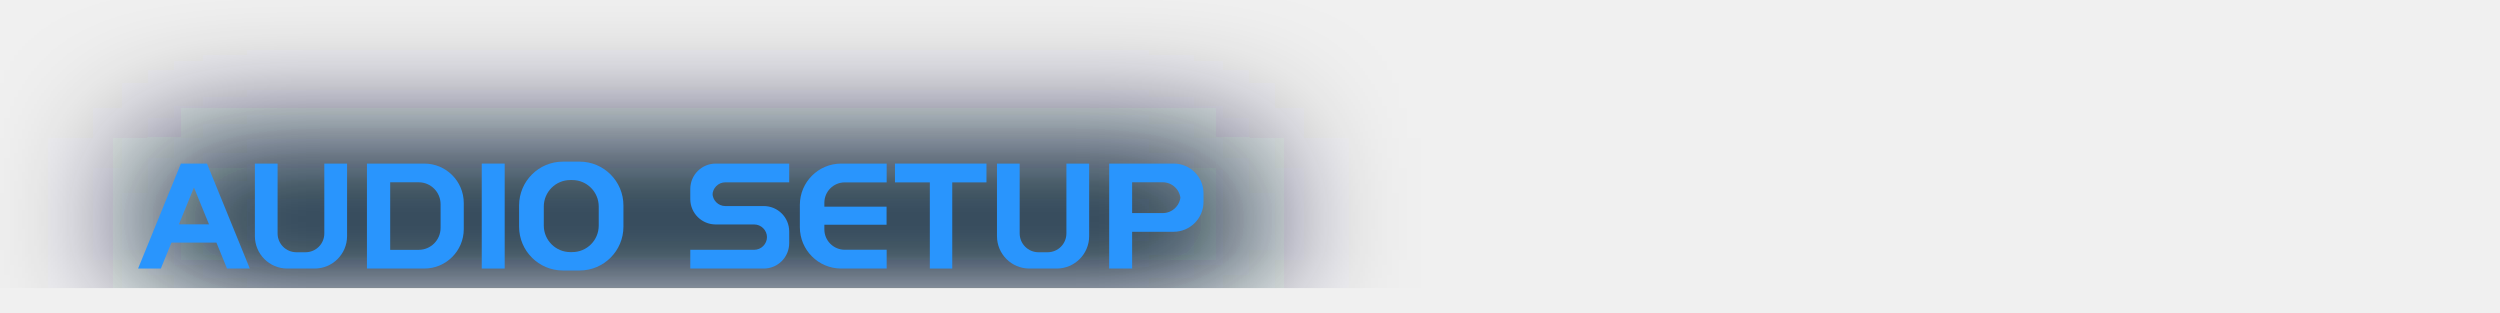
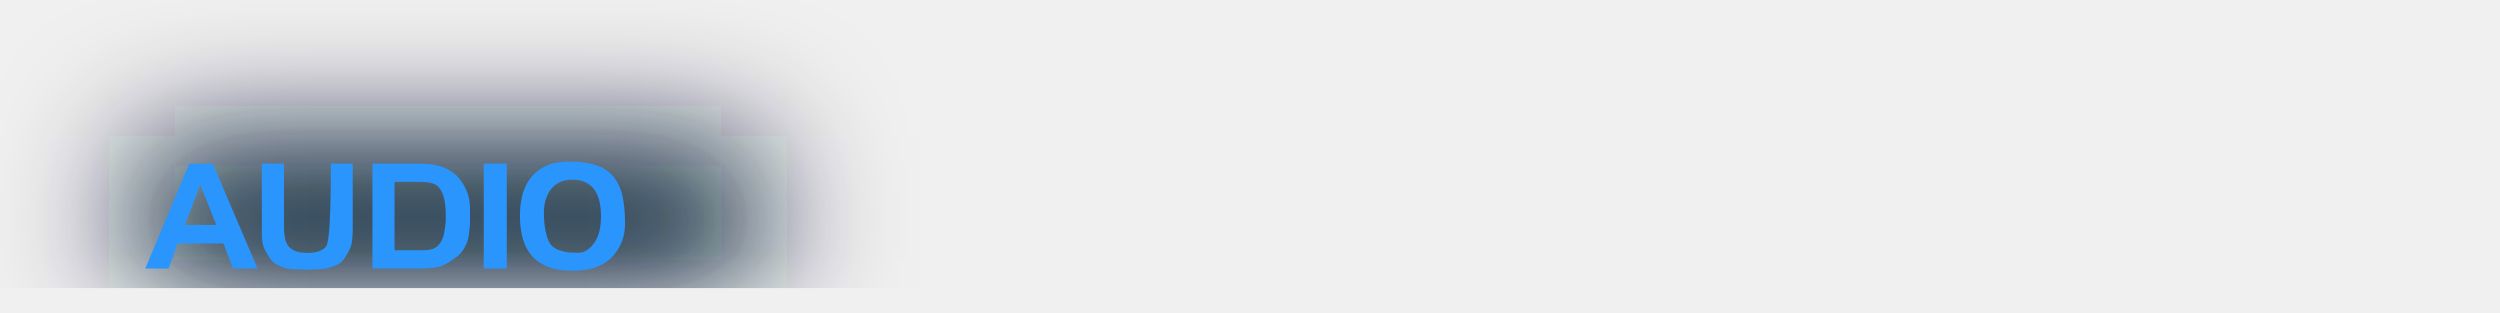
<svg xmlns="http://www.w3.org/2000/svg" width="512" height="64" viewBox="0 0 512 64">
  <defs>
-     <path id="gA" d="M8.77,0L14.11,0L22.88,21.5L18.21,21.5L16.04,16.18L6.84,16.18L4.66,21.5L0,21.5ZM8.36,12.44L14.52,12.44L11.44,4.9Z" />
-     <path id="gD" d="M0,0L11.75,0C16.21,0 19.83,3.62 19.83,8.08L19.83,13.42C19.83,17.88 16.21,21.5 11.75,21.5L0,21.5ZM4.76,17.67L10.59,17.67C13.07,17.67 15.08,15.66 15.08,13.18L15.08,8.32C15.08,5.84 13.07,3.83 10.59,3.83L4.76,3.83Z" />
-     <path id="gE" d="M0,8.47C0,3.79 3.79,0 8.47,0L17.78,0L17.78,3.85L9.2,3.85C6.89,3.85 5.02,5.72 5.02,8.02L5.02,8.82L17.76,8.82L17.76,12.53L5.02,12.53L5.02,13.48C5.02,15.78 6.89,17.65 9.2,17.65L17.78,17.65L17.78,21.5L8.47,21.5C3.79,21.5 0,17.71 0,13.03Z" />
-     <path id="gI" d="M0,0L4.7,0L4.7,21.5L0,21.5Z" />
-     <path id="gO" d="M0,8.58C0,3.62 4.02,-0.4 8.98,-0.4L12.39,-0.4C17.35,-0.4 21.37,3.62 21.37,8.58L21.37,12.92C21.37,17.88 17.35,21.9 12.39,21.9L8.98,21.9C4.02,21.9 0,17.88 0,12.92ZM5.06,12.7C5.06,15.7 7.5,18.13 10.49,18.13L10.88,18.13C13.88,18.13 16.31,15.7 16.31,12.7L16.31,8.8C16.31,5.8 13.88,3.37 10.88,3.37L10.49,3.37C7.5,3.37 5.06,5.8 5.06,8.8Z" />
-     <path id="gP" d="M0,0L13.22,0C16.59,0 19.32,2.73 19.32,6.09L19.32,7.84C19.32,11.22 16.57,13.97 13.18,13.97L4.7,13.97L4.7,21.5L0,21.5ZM4.7,10.14L10.97,10.14C12.98,10.14 14.62,8.5 14.62,6.49L14.62,7.48C14.62,5.47 12.98,3.83 10.97,3.83L4.7,3.83Z" />
-     <path id="gS" d="M20.26,0L20.26,3.84L7.18,3.84C5.73,3.84 4.55,5.02 4.55,6.47L4.55,6.07C4.55,7.52 5.73,8.7 7.18,8.7L15.05,8.7C17.93,8.7 20.26,11.03 20.26,13.91L20.26,16.29C20.26,19.17 17.93,21.5 15.05,21.5L0,21.5L0,17.66L13.08,17.66C14.53,17.66 15.71,16.48 15.71,15.03L15.71,15.11C15.71,13.65 14.53,12.47 13.08,12.47L5.21,12.47C2.33,12.47 0,10.14 0,7.27L0,5.21C0,2.33 2.33,0 5.21,0Z" />
-     <path id="gT" d="M0,0L18.74,0L18.74,3.85L11.73,3.85L11.73,21.5L7.14,21.5L7.14,3.85L0,3.85Z" />
-     <path id="gU" d="M0,0L4.65,0L4.65,14.31C4.65,16.44 6.38,18.16 8.5,18.16L10.37,18.16C12.5,18.16 14.22,16.44 14.22,14.31L14.22,0L18.88,0L18.88,14.86C18.88,18.53 15.9,21.5 12.24,21.5L6.64,21.5C2.97,21.5 0,18.53 0,14.86Z" />
    <filter id="soft" filterUnits="userSpaceOnUse" x="-60" y="-60" width="632" height="184">
-       <feGaussianBlur stdDeviation="14.84 13.12" />
+       <feGaussianBlur stdDeviation="14.23 13.06" />
    </filter>
    <mask id="cut" maskUnits="userSpaceOnUse" x="0" y="0" width="512" height="64">
      <rect width="512" height="59" fill="#fff" />
    </mask>
  </defs>
  <g mask="url(#cut)">
-     <rect width="512" height="64" fill="none" />
-     <rect x="30.29" y="28.41" width="225.48" height="39.93" fill="#021931" fill-opacity="0.920" filter="url(#soft)" />
+     <rect x="29.08" y="28.05" width="125.33" height="40.95" fill="#021931" fill-opacity="0.893" filter="url(#soft)" />
  </g>
-   <g id="text" fill="#2995fd">
-     <use href="#gA" transform="translate(28.28,33.5)" />
-     <use href="#gU" transform="translate(52.2,33.5)" />
-     <use href="#gD" transform="translate(75.15,33.5)" />
-     <use href="#gI" transform="translate(98.66,33.5)" />
-     <use href="#gO" transform="translate(106.31,33.5)" />
-     <use href="#gS" transform="translate(141.37,33.5)" />
-     <use href="#gE" transform="translate(163.81,33.5)" />
-     <use href="#gT" transform="translate(183.29,33.5)" />
-     <use href="#gU" transform="translate(204.18,33.5)" />
-     <use href="#gP" transform="translate(227.16,33.5)" />
+   <g fill="#2995fd" transform="translate(30.68 33.5)">
+     <path d="M22.07 21.5 12.89 0H8.1L-0.93 21.5H3.86L5.71 16.36H15.07L17.04 21.5ZM13.61 12.56H7.18L10.35 4.34Z" />
+     <path d="M41.56 13.04V0H37.08Q37.08 15.73 36.12 16.95Q35.05 18.3 32.26 18.3Q29.54 18.3 28.41 16.95Q27.48 15.85 27.48 12.92V0H22.94V14.44Q22.94 16.12 23.38 17.28Q23.65 17.88 24.07 18.57Q24.52 19.32 24.97 19.89Q25.6 20.63 27.03 21.14Q28.08 21.53 28.59 21.56Q29.18 21.65 29.81 21.65L32.26 21.74L34.81 21.62Q35.46 21.62 36.21 21.47L37.59 21.05Q39.02 20.54 39.62 19.74Q40.94 17.94 41.3 16.57Q41.56 15.43 41.56 13.04Z" />
+     <path d="M65.58 9.15Q65.58 5.68 63.27 2.93Q60.7 0 55.41 0H45.6V21.5H55.53Q58.1 21.5 59.72 20.99Q61.21 20.42 63.21 18.81Q64.17 17.97 64.74 16.63Q64.98 16.21 65.01 16.03Q65.04 15.94 65.1 15.7Q65.16 15.55 65.19 15.37Q65.28 14.86 65.37 14.47Q65.43 13.93 65.43 13.64Q65.49 13.4 65.55 12.89Q65.58 12.62 65.58 11.9V11.54V11.12V10.62V9.96ZM60.61 10.79V11.66V11.75Q60.55 12.44 60.49 12.92Q60.37 13.76 60.28 14.17Q60.25 14.32 60.19 14.65Q60.13 14.86 60.13 14.89L59.63 16.06Q58.82 17.31 57.59 17.58L57.08 17.67L56.55 17.73L55.35 17.76H50.12V3.74H55.35L56.67 3.8L57.86 4.04Q59.03 4.37 59.72 5.62Q60.25 6.64 60.46 8.22Q60.52 8.61 60.58 9.33Q60.61 9.72 60.61 10.47Z" />
+     <path d="M73.11 21.5V0H68.39V21.5Z" />
+     <path d="M97.33 12.32Q97.33 10.35 97.15 8.73Q96.97 7.24 96.65 5.98Q95.57 2.42 92.82 0.93Q90.4 -0.42 85.73 -0.42Q81.07 -0.42 78.43 2.42Q75.8 5.23 75.8 10.71Q75.8 16.3 78.43 19.11Q81.1 21.95 86.54 21.95Q89.35 21.95 91.35 21.23Q93.39 20.51 94.67 19.14Q97.33 16.3 97.33 12.32ZM92.4 10.79Q92.4 14.08 91.17 16.03Q89.65 18.27 87.85 18.27Q86 18.27 85.1 18.09L83.61 17.67Q82.68 17.31 82.05 16.51Q81.51 15.67 81.28 14.74Q80.71 12.74 80.71 10.02Q80.71 7.42 81.96 5.53Q83.49 3.29 86.54 3.29Q89.74 3.29 91.2 5.56Q92.4 7.39 92.4 10.79Z" />
  </g>
</svg>
